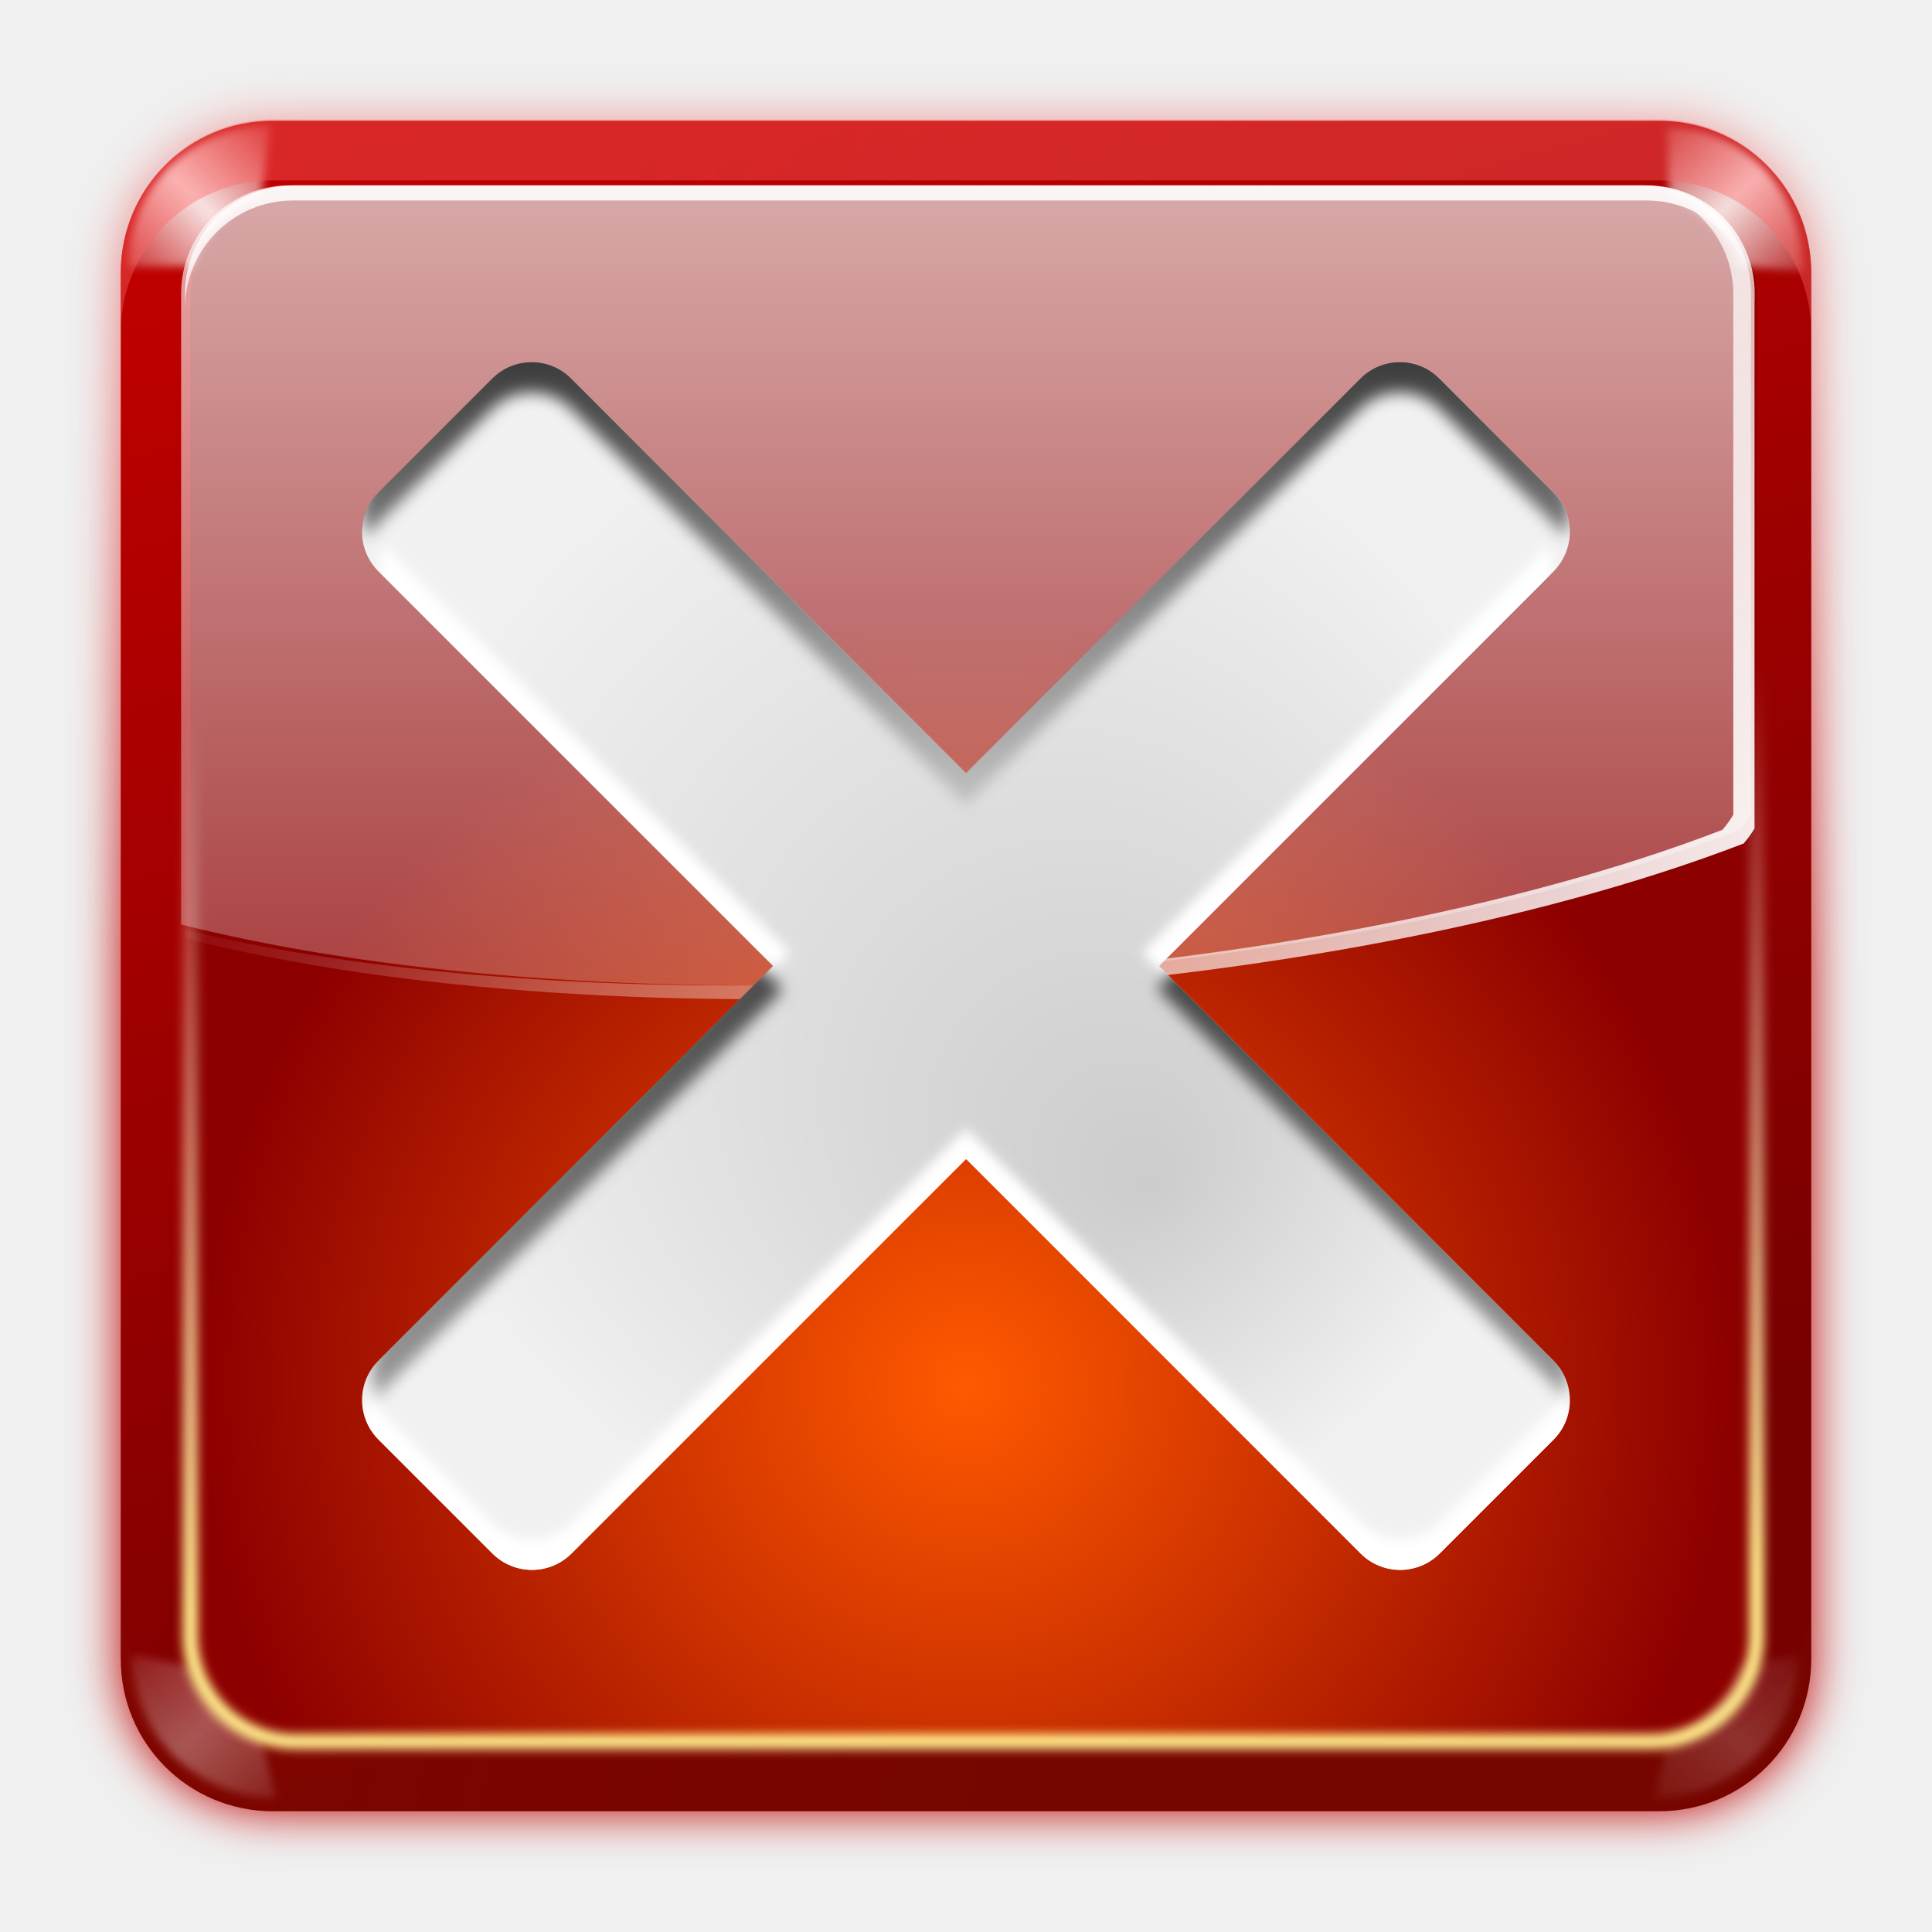
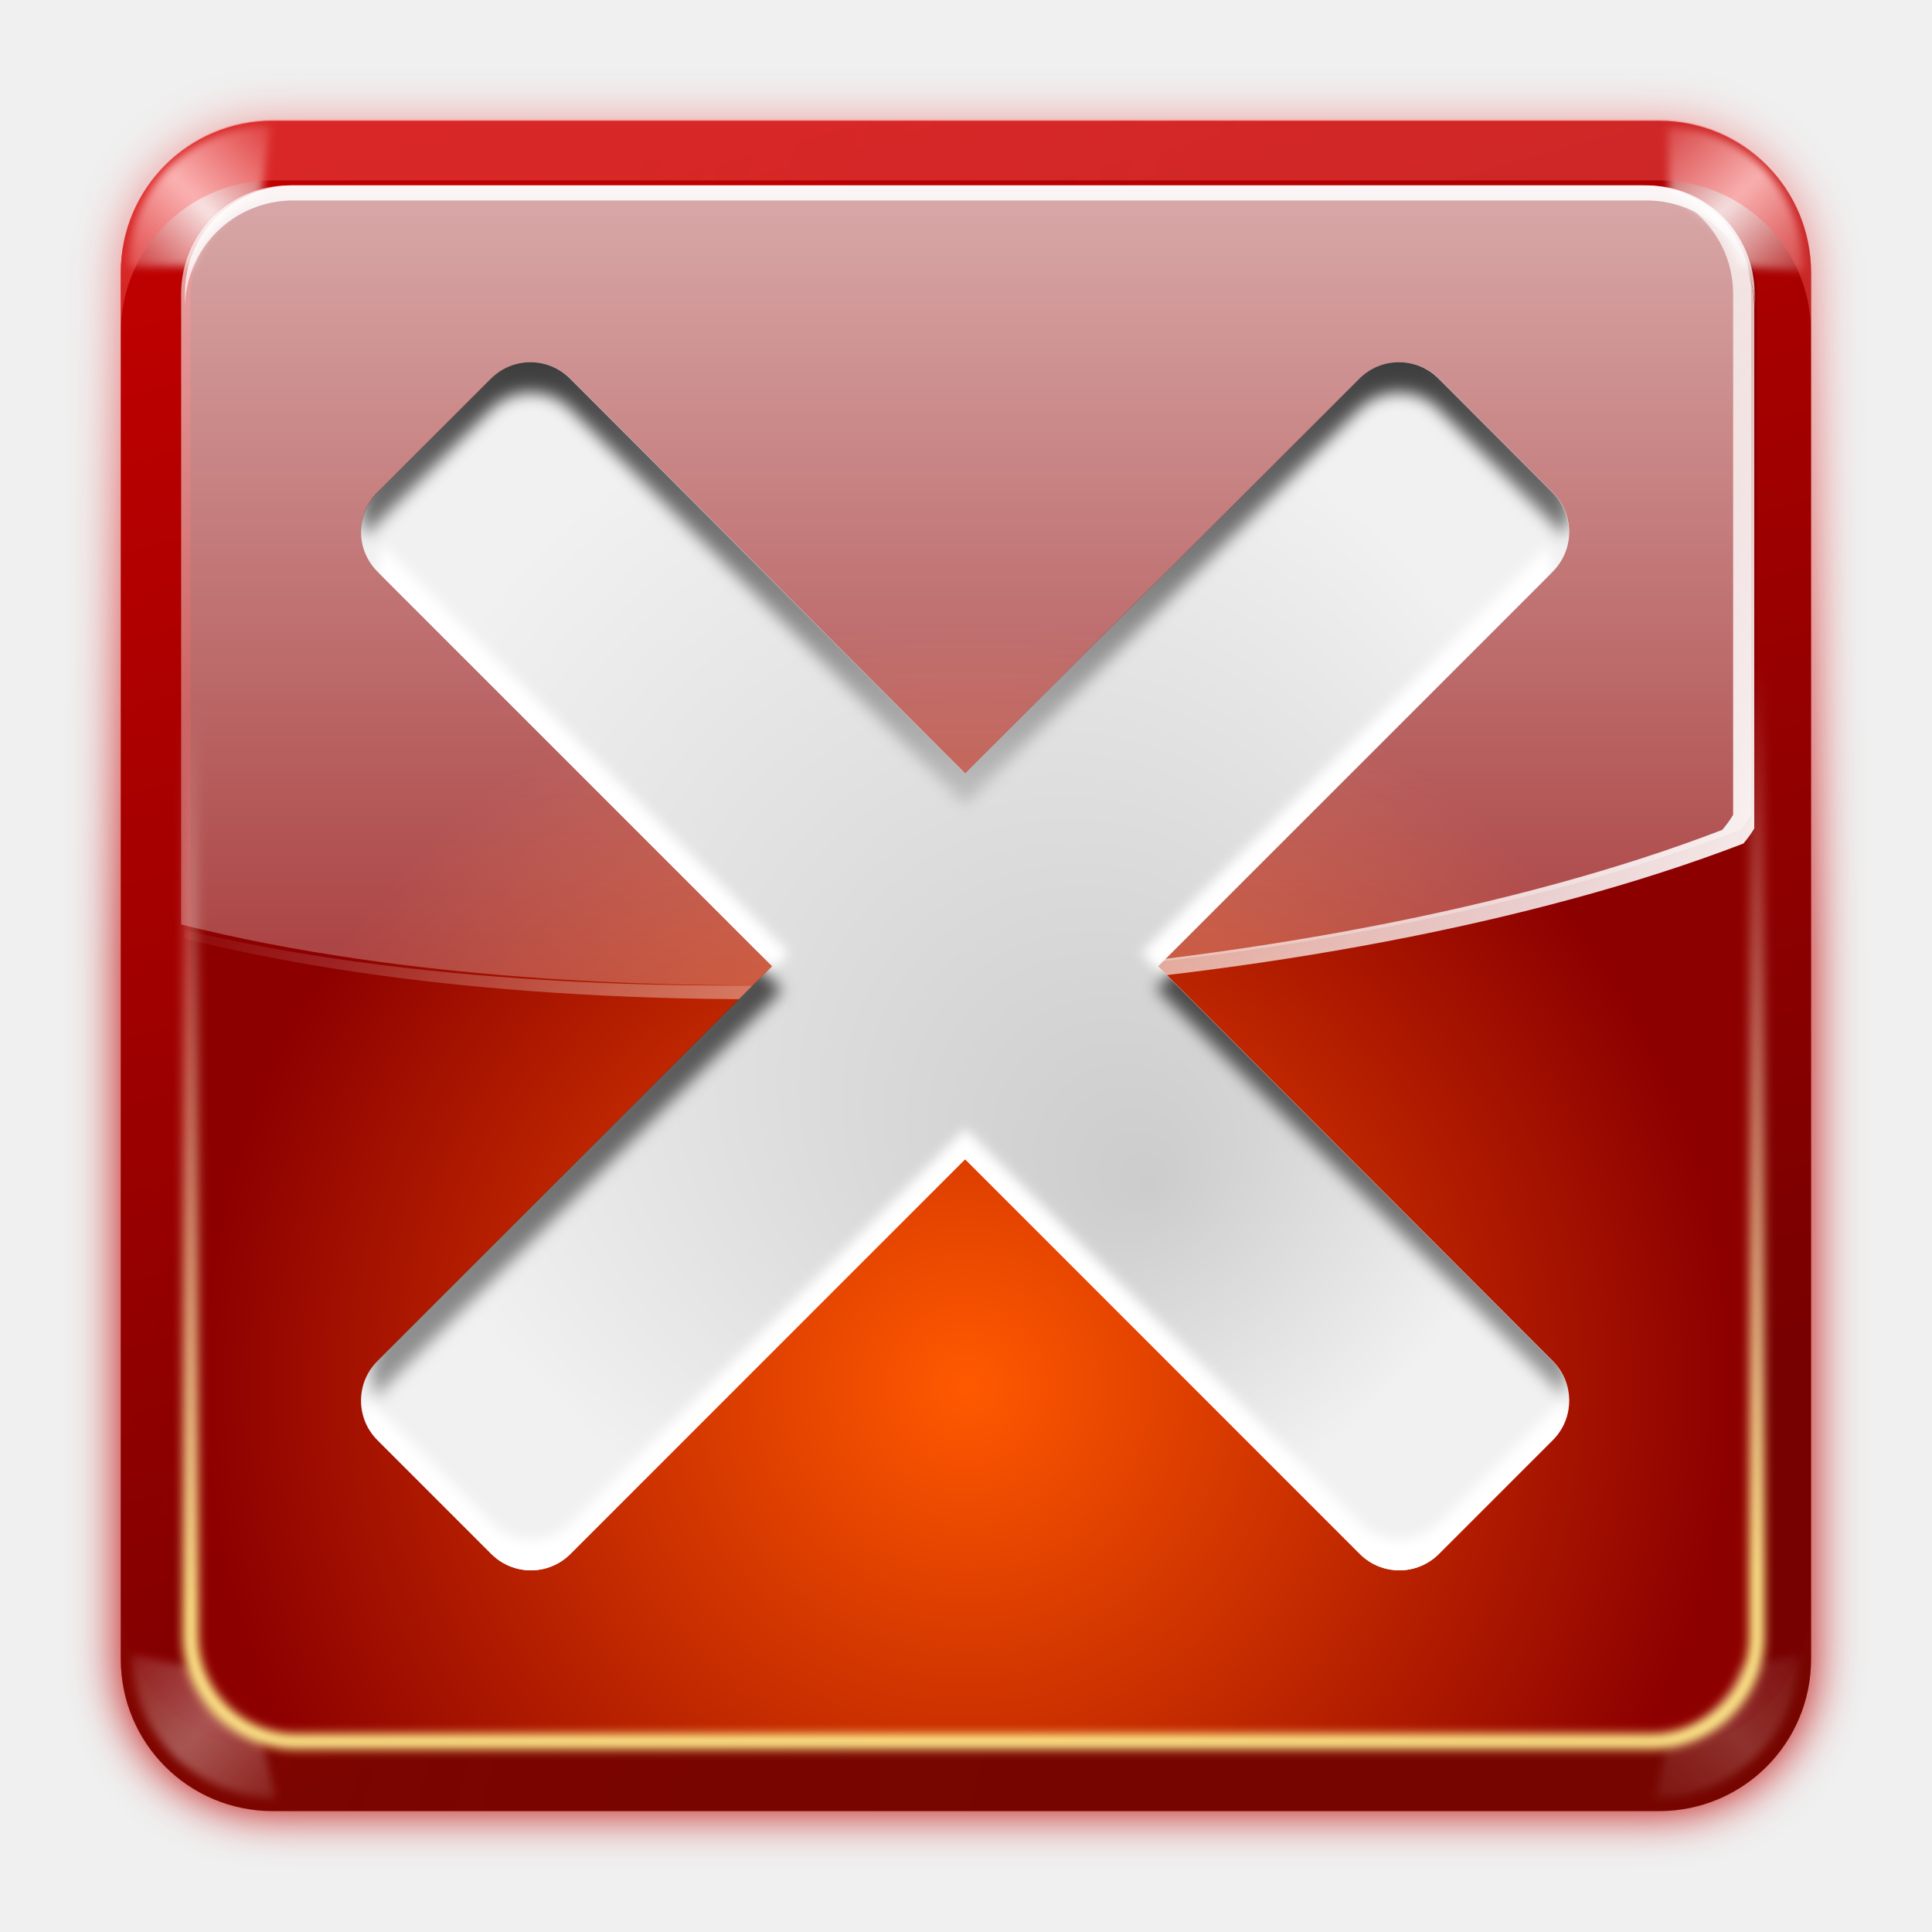
- <svg xmlns="http://www.w3.org/2000/svg" xmlns:xlink="http://www.w3.org/1999/xlink" version="1.0" id="svg2" height="128" width="128">
-   <defs id="defs4">
-     <linearGradient id="linearGradient3021">
-       <stop id="stop3023" offset="0" style="stop-color:#000000;stop-opacity:1;" />
-       <stop style="stop-color:#000000;stop-opacity:0.156;" offset="0.5" id="stop3029" />
-       <stop id="stop3031" offset="0.623" style="stop-color:#000000;stop-opacity:0.687;" />
-       <stop id="stop3025" offset="1" style="stop-color:#000000;stop-opacity:0.364;" />
-     </linearGradient>
+ <svg xmlns="http://www.w3.org/2000/svg" xmlns:xlink="http://www.w3.org/1999/xlink" width="128" height="128" version="1.0">
+   <defs>
    <linearGradient id="linearGradient2990">
-       <stop id="stop2992" offset="0" style="stop-color:#cccccc;stop-opacity:1;" />
-       <stop id="stop2994" offset="1" style="stop-color:#f1f1f1;stop-opacity:1;" />
-     </linearGradient>
-     <linearGradient id="linearGradient3237">
-       <stop id="stop3239" offset="0" style="stop-color:#ffeb8b;stop-opacity:1;" />
-       <stop id="stop3241" offset="1" style="stop-color:#ffffff;stop-opacity:0;" />
+       <stop stop-color="#ccc" offset="0" />
+       <stop stop-color="#f1f1f1" offset="1" />
    </linearGradient>
    <linearGradient id="linearGradient6674">
-       <stop id="stop6676" offset="0" style="stop-color:#bf0000;stop-opacity:1;" />
-       <stop id="stop6678" offset="1" style="stop-color:#ff1111;stop-opacity:0;" />
-     </linearGradient>
-     <linearGradient id="linearGradient6666">
-       <stop style="stop-color:#ff5900;stop-opacity:1;" offset="0" id="stop6668" />
-       <stop style="stop-color:#8d0000;stop-opacity:1;" offset="1" id="stop6670" />
-     </linearGradient>
-     <linearGradient id="linearGradient6643">
-       <stop id="stop6645" offset="0" style="stop-color:#ff6565;stop-opacity:1;" />
-       <stop id="stop6647" offset="1" style="stop-color:#ffdfbf;stop-opacity:0;" />
-     </linearGradient>
-     <linearGradient id="linearGradient6631">
-       <stop id="stop6633" offset="0" style="stop-color:#703700;stop-opacity:1;" />
-       <stop id="stop6635" offset="1" style="stop-color:#bf5e00;stop-opacity:0;" />
+       <stop stop-color="#bf0000" offset="0" />
+       <stop stop-color="#f11" stop-opacity="0" offset="1" />
    </linearGradient>
    <linearGradient id="linearGradient6446">
-       <stop id="stop6448" offset="0" style="stop-color:#ffffff;stop-opacity:1;" />
-       <stop id="stop6450" offset="1" style="stop-color:#ffffff;stop-opacity:0;" />
+       <stop stop-color="#fff" offset="0" />
+       <stop stop-color="#fff" stop-opacity="0" offset="1" />
    </linearGradient>
-     <linearGradient id="linearGradient6404">
-       <stop id="stop6406" offset="0" style="stop-color:#770000;stop-opacity:1;" />
-       <stop id="stop6408" offset="1" style="stop-color:#c10000;stop-opacity:1;" />
+     <radialGradient id="radialGradient9692" cx="42.7" cy="103.6" r="42.56" gradientTransform="matrix(1.189 0 0 1.189 -114.8 -31.38)" gradientUnits="userSpaceOnUse">
+       <stop stop-color="#ff5900" offset="0" />
+       <stop stop-color="#8d0000" offset="1" />
+     </radialGradient>
+     <linearGradient id="linearGradient6410" x1="39.74" x2="11.46" y1="113.5" y2="13.01" gradientUnits="userSpaceOnUse">
+       <stop stop-color="#700" offset="0" />
+       <stop stop-color="#c10000" offset="1" />
    </linearGradient>
-     <radialGradient r="42.559" fy="103.58" fx="42.7" cy="103.58" cx="42.7" spreadMethod="pad" gradientTransform="matrix(1.18908,0,0,1.18908,-114.7741,-31.37573)" gradientUnits="userSpaceOnUse" id="radialGradient9692" xlink:href="#linearGradient6666" />
-     <linearGradient gradientUnits="userSpaceOnUse" y2="13.006" x2="11.458" y1="113.548" x1="39.742" id="linearGradient6410" xlink:href="#linearGradient6404" />
-     <linearGradient gradientTransform="translate(-7.587097,-7.380645)" spreadMethod="reflect" gradientUnits="userSpaceOnUse" y2="27.008" x2="15.189" y1="21.102" x1="21.095" id="linearGradient6452" xlink:href="#linearGradient6446" />
+     <linearGradient id="linearGradient6452" x1="21.09" x2="15.19" y1="21.1" y2="27.01" gradientTransform="translate(-7.587 -7.381)" gradientUnits="userSpaceOnUse" spreadMethod="reflect" xlink:href="#linearGradient6446" />
    <filter id="filter6458">
-       <feGaussianBlur id="feGaussianBlur6460" stdDeviation="0.284" />
+       <feGaussianBlur stdDeviation="0.284" />
    </filter>
-     <linearGradient y2="27.07" x2="15.127" y1="21.102" x1="21.095" spreadMethod="reflect" gradientTransform="translate(0.4129032,0.6193548)" gradientUnits="userSpaceOnUse" id="linearGradient6464" xlink:href="#linearGradient6446" />
-     <linearGradient y2="28.236" x2="13.961" y1="21.102" x1="21.095" spreadMethod="reflect" gradientTransform="translate(0.4129032,0.6193548)" gradientUnits="userSpaceOnUse" id="linearGradient6470" xlink:href="#linearGradient6446" />
-     <linearGradient y2="28.236" x2="13.961" y1="21.102" x1="21.095" spreadMethod="reflect" gradientTransform="translate(0.4129032,0.6193548)" gradientUnits="userSpaceOnUse" id="linearGradient6472" xlink:href="#linearGradient6446" />
-     <linearGradient gradientUnits="userSpaceOnUse" y2="74.913" x2="55.329" y1="112" x1="55.329" id="linearGradient6637" xlink:href="#linearGradient6631" />
-     <linearGradient gradientUnits="userSpaceOnUse" y2="50.729" x2="62.039" y1="15.914" x1="62.039" id="linearGradient6649" xlink:href="#linearGradient6643" />
-     <linearGradient gradientUnits="userSpaceOnUse" y2="66.898" x2="80.048" y1="50.581" x1="19.097" id="linearGradient6680" xlink:href="#linearGradient6674" />
-     <linearGradient y2="98.167" x2="59.226" y1="-31.713" x1="59.226" gradientUnits="userSpaceOnUse" id="linearGradient2816" xlink:href="#linearGradient6446" />
-     <linearGradient y2="46.229" x2="59.226" y1="7.897" x1="59.226" gradientTransform="translate(0.2623629,1)" gradientUnits="userSpaceOnUse" id="linearGradient3231" xlink:href="#linearGradient6446" />
-     <linearGradient y2="21.031" x2="31.377" y1="71.085" x1="115.767" gradientTransform="translate(0.2332229,1.915094)" gradientUnits="userSpaceOnUse" id="linearGradient3233" xlink:href="#linearGradient6446" />
-     <linearGradient gradientUnits="userSpaceOnUse" y2="45.631" x2="-59.415" y1="105.831" x1="-60.945" id="linearGradient3243" xlink:href="#linearGradient3237" />
+     <linearGradient id="linearGradient6464" x1="21.09" x2="15.13" y1="21.1" y2="27.07" gradientTransform="translate(.4129 .6194)" gradientUnits="userSpaceOnUse" spreadMethod="reflect" xlink:href="#linearGradient6446" />
+     <linearGradient id="linearGradient6470" x1="21.09" x2="13.96" y1="21.1" y2="28.24" gradientTransform="translate(.4129 .6194)" gradientUnits="userSpaceOnUse" spreadMethod="reflect" xlink:href="#linearGradient6446" />
+     <linearGradient id="linearGradient6637" x1="55.33" x2="55.33" y1="112" y2="74.91" gradientUnits="userSpaceOnUse">
+       <stop stop-color="#703700" offset="0" />
+       <stop stop-color="#bf5e00" stop-opacity="0" offset="1" />
+     </linearGradient>
+     <linearGradient id="linearGradient6649" x1="62.04" x2="62.04" y1="15.91" y2="50.73" gradientUnits="userSpaceOnUse">
+       <stop stop-color="#ff6565" offset="0" />
+       <stop stop-color="#ffdfbf" stop-opacity="0" offset="1" />
+     </linearGradient>
+     <linearGradient id="linearGradient6680" x1="19.1" x2="80.05" y1="50.58" y2="66.9" gradientUnits="userSpaceOnUse" xlink:href="#linearGradient6674" />
+     <linearGradient id="linearGradient2816" x1="59.23" x2="59.23" y1="-31.71" y2="98.17" gradientUnits="userSpaceOnUse" xlink:href="#linearGradient6446" />
+     <linearGradient id="linearGradient3231" x1="59.23" x2="59.23" y1="7.897" y2="46.23" gradientTransform="translate(.2624 1)" gradientUnits="userSpaceOnUse" xlink:href="#linearGradient6446" />
+     <linearGradient id="linearGradient3233" x1="115.8" x2="31.38" y1="71.08" y2="21.03" gradientTransform="translate(.2332 1.915)" gradientUnits="userSpaceOnUse" xlink:href="#linearGradient6446" />
+     <linearGradient id="linearGradient3243" x1="-60.95" x2="-59.42" y1="105.8" y2="45.63" gradientUnits="userSpaceOnUse">
+       <stop stop-color="#ffeb8b" offset="0" />
+       <stop stop-color="#fff" stop-opacity="0" offset="1" />
+     </linearGradient>
    <filter id="filter3281">
-       <feGaussianBlur id="feGaussianBlur3283" stdDeviation="0.329" />
+       <feGaussianBlur stdDeviation="0.329" />
    </filter>
-     <linearGradient y2="-20.962" x2="60.402" y1="64.076" x1="60.402" gradientUnits="userSpaceOnUse" id="linearGradient3289" xlink:href="#linearGradient6674" />
+     <linearGradient id="linearGradient3289" x1="60.4" x2="60.4" y1="64.08" y2="-20.96" gradientUnits="userSpaceOnUse" xlink:href="#linearGradient6674" />
    <filter id="filter3319">
-       <feGaussianBlur id="feGaussianBlur3321" stdDeviation="1.618" />
+       <feGaussianBlur stdDeviation="1.618" />
    </filter>
    <filter id="filter3033">
-       <feGaussianBlur id="feGaussianBlur3035" stdDeviation="0.333" />
+       <feGaussianBlur stdDeviation="0.333" />
    </filter>
    <filter id="filter3045">
-       <feGaussianBlur id="feGaussianBlur3047" stdDeviation="0.466" />
+       <feGaussianBlur stdDeviation="0.466" />
    </filter>
-     <clipPath id="clipPath3049" clipPathUnits="userSpaceOnUse">
-       <path id="path3051" d="M -213.659,29.551 C -214.943,28.266 -217.014,28.266 -218.299,29.551 L -241.435,52.686 L -264.57,29.551 C -265.855,28.266 -267.926,28.266 -269.211,29.551 L -275.884,36.224 C -277.169,37.509 -277.169,39.58 -275.884,40.864 L -252.748,64 L -275.884,87.136 C -277.169,88.42 -277.169,90.491 -275.884,91.776 L -269.211,98.449 C -267.926,99.734 -265.855,99.734 -264.57,98.449 L -241.435,75.314 L -218.299,98.449 C -217.014,99.734 -214.943,99.734 -213.659,98.449 L -206.985,91.776 C -205.7,90.491 -205.7,88.42 -206.985,87.136 L -230.121,64 L -206.985,40.864 C -205.7,39.58 -205.7,37.509 -206.985,36.224 L -213.659,29.551 z" style="opacity:1;fill:url(#radialGradient3053);fill-opacity:1;stroke:none;stroke-width:0.137;stroke-linecap:round;stroke-linejoin:round;stroke-miterlimit:4;stroke-dasharray:none;stroke-dashoffset:4.15;stroke-opacity:1" />
+     <clipPath id="clipPath3049">
+       <path d="m-213.7 29.55c-1.285-1.285-3.356-1.285-4.64 0l-23.14 23.14-23.14-23.14c-1.285-1.285-3.356-1.285-4.64 0l-6.673 6.673c-1.285 1.285-1.285 3.356 0 4.64l23.14 23.14-23.14 23.14c-1.285 1.285-1.285 3.356 0 4.64l6.673 6.673c1.285 1.285 3.356 1.285 4.64 0l23.14-23.14 23.14 23.14c1.285 1.285 3.356 1.285 4.64 0l6.673-6.673c1.285-1.285 1.285-3.356 0-4.64l-23.14-23.14 23.14-23.14c1.285-1.285 1.285-3.356 0-4.64l-6.673-6.673z" fill="url(#radialGradient3053)" />
    </clipPath>
-     <radialGradient r="35.413" fy="76.906" fx="-9.132" cy="64" cx="-20" gradientTransform="translate(-221.4345,-2.5852934e-6)" gradientUnits="userSpaceOnUse" id="radialGradient3053" xlink:href="#linearGradient2990" />
-     <clipPath id="clipPath3055" clipPathUnits="userSpaceOnUse">
-       <path style="opacity:1;fill:url(#radialGradient3059);fill-opacity:1;stroke:none;stroke-width:0.137;stroke-linecap:round;stroke-linejoin:round;stroke-miterlimit:4;stroke-dasharray:none;stroke-dashoffset:4.15;stroke-opacity:1" d="M -121.281,29.551 C -122.566,28.266 -124.637,28.266 -125.921,29.551 L -149.057,52.686 L -172.193,29.551 C -173.477,28.266 -175.548,28.266 -176.833,29.551 L -183.506,36.224 C -184.791,37.509 -184.791,39.58 -183.506,40.864 L -160.371,64 L -183.506,87.136 C -184.791,88.42 -184.791,90.491 -183.506,91.776 L -176.833,98.449 C -175.548,99.734 -173.477,99.734 -172.193,98.449 L -149.057,75.314 L -125.921,98.449 C -124.637,99.734 -122.566,99.734 -121.281,98.449 L -114.608,91.776 C -113.323,90.491 -113.323,88.42 -114.608,87.136 L -137.743,64 L -114.608,40.864 C -113.323,39.58 -113.323,37.509 -114.608,36.224 L -121.281,29.551 z" id="path3057" />
+     <radialGradient id="radialGradient3053" cx="-20" cy="64" r="35.41" fx="-9.132" fy="76.91" gradientTransform="translate(-221.4 -2.585e-6)" gradientUnits="userSpaceOnUse" xlink:href="#linearGradient2990" />
+     <clipPath id="clipPath3055">
+       <path d="m-121.3 29.55c-1.285-1.285-3.356-1.285-4.64 0l-23.14 23.14-23.14-23.14c-1.285-1.285-3.356-1.285-4.64 0l-6.673 6.673c-1.285 1.285-1.285 3.356 0 4.64l23.14 23.14-23.14 23.14c-1.285 1.285-1.285 3.356 0 4.64l6.673 6.673c1.285 1.285 3.356 1.285 4.64 0l23.14-23.14 23.14 23.14c1.285 1.285 3.356 1.285 4.64 0l6.673-6.673c1.285-1.285 1.285-3.356 0-4.64l-23.14-23.14 23.14-23.14c1.285-1.285 1.285-3.356 0-4.64l-6.673-6.673z" fill="url(#radialGradient3059)" />
    </clipPath>
-     <radialGradient r="35.413" fy="76.906" fx="-9.132" cy="64" cx="-20" gradientTransform="translate(-129.0569,-2.5852934e-6)" gradientUnits="userSpaceOnUse" id="radialGradient3059" xlink:href="#linearGradient2990" />
-     <radialGradient r="35.413" fy="76.906" fx="-9.132" cy="64" cx="-20" gradientTransform="translate(-40.75482,-2.5852934e-6)" gradientUnits="userSpaceOnUse" id="radialGradient3066" xlink:href="#linearGradient2990" />
-     <linearGradient y2="176" x2="-236" y1="104" x1="-236" gradientTransform="translate(0,-86.23283)" gradientUnits="userSpaceOnUse" id="linearGradient3068" xlink:href="#linearGradient3021" />
+     <radialGradient id="radialGradient3059" cx="-20" cy="64" r="35.41" fx="-9.132" fy="76.91" gradientTransform="translate(-129.1 -2.585e-6)" gradientUnits="userSpaceOnUse" xlink:href="#linearGradient2990" />
+     <radialGradient id="radialGradient3066" cx="-20" cy="64" r="35.41" fx="-9.132" fy="76.91" gradientTransform="translate(-40.75 -2.585e-6)" gradientUnits="userSpaceOnUse" xlink:href="#linearGradient2990" />
+     <linearGradient id="linearGradient3068" x1="-236" x2="-236" y1="104" y2="176" gradientTransform="translate(0 -86.23)" gradientUnits="userSpaceOnUse">
+       <stop offset="0" />
+       <stop stop-opacity=".156" offset=".5" />
+       <stop stop-opacity=".687" offset=".623" />
+       <stop stop-opacity=".364" offset="1" />
+     </linearGradient>
  </defs>
-   <g id="layer1">
-     <path id="rect3287" d="M 18.084,8 L 109.916,8 C 115.503,8 120,12.497 120,18.084 L 120,109.916 C 120,115.503 115.503,120 109.916,120 L 18.084,120 C 12.497,120 8,115.503 8,109.916 L 8,18.084 C 8,12.497 12.497,8 18.084,8 z" style="fill:url(#linearGradient3289);fill-opacity:1;stroke:none;stroke-width:3;stroke-linecap:round;stroke-linejoin:round;stroke-miterlimit:4;stroke-opacity:1;filter:url(#filter3319)" />
-     <path id="rect8666" d="M 18.084,8 L 109.916,8 C 115.503,8 120,12.497 120,18.084 L 120,109.916 C 120,115.503 115.503,120 109.916,120 L 18.084,120 C 12.497,120 8,115.503 8,109.916 L 8,18.084 C 8,12.497 12.497,8 18.084,8 z" style="fill:url(#linearGradient6410);fill-opacity:1;stroke:none;stroke-width:3;stroke-linecap:round;stroke-linejoin:round;stroke-miterlimit:4;stroke-opacity:1" />
-     <path id="rect6672" d="M 18.084,8 L 109.916,8 C 115.503,8 120,12.497 120,18.084 L 120,109.916 C 120,115.503 115.503,120 109.916,120 L 18.084,120 C 12.497,120 8,115.503 8,109.916 L 8,18.084 C 8,12.497 12.497,8 18.084,8 z" style="opacity:0.083;fill:url(#linearGradient6680);fill-opacity:1;stroke:none;stroke-width:3;stroke-linecap:round;stroke-linejoin:round;stroke-miterlimit:4;stroke-opacity:1" />
-     <path id="rect9641" d="M -109.384,12.615 L -19.616,12.615 C -15.737,12.615 -12.615,15.737 -12.615,19.616 L -12.615,108.384 C -12.615,112.263 -15.737,115.385 -19.616,115.385 L -109.384,115.385 C -113.263,115.385 -116.385,112.263 -116.385,108.384 L -116.385,19.616 C -116.385,15.737 -113.263,12.615 -109.384,12.615 z" style="fill:url(#radialGradient9692);fill-opacity:1;stroke:none;stroke-width:3;stroke-linecap:round;stroke-linejoin:round;stroke-miterlimit:4;stroke-opacity:1" transform="scale(-1,1)" />
-     <path id="rect6433" d="M 17.907,8.299 C 13.217,8.299 8.509,11.867 8.509,17.698 L 12.777,17.639 C 13.229,15.509 15.629,13.368 17.303,13.036 L 17.907,8.299 z" style="opacity:0.888;fill:url(#linearGradient6452);fill-opacity:1;stroke:none;stroke-width:3;stroke-linecap:round;stroke-linejoin:round;stroke-miterlimit:4;stroke-dasharray:none;stroke-opacity:1;filter:url(#filter6458)" />
-     <path transform="matrix(-1,0,0,1,135.8674,-8)" style="opacity:0.869;fill:url(#linearGradient6464);fill-opacity:1;stroke:none;stroke-width:3;stroke-linecap:round;stroke-linejoin:round;stroke-miterlimit:4;stroke-dasharray:none;stroke-opacity:1;filter:url(#filter6458)" d="M 25.398,16.469 C 20.707,16.469 16.43,20.124 16.43,25.955 L 20.777,25.639 C 21.229,23.509 23.629,21.368 25.303,21.036 L 25.398,16.469 z" id="path6462" />
-     <path id="rect6626" d="M 8,105.875 L 8,109.906 C 8,115.493 12.507,120 18.094,120 L 109.906,120 C 115.493,120 120,115.493 120,109.906 L 120,105.875 C 120,111.461 115.493,115.969 109.906,115.969 L 18.094,115.969 C 12.507,115.969 8,111.461 8,105.875 z" style="opacity:0.083;fill:url(#linearGradient6637);fill-opacity:1.0;stroke:none;stroke-width:3;stroke-linecap:round;stroke-linejoin:round;stroke-miterlimit:4;stroke-dasharray:none;stroke-opacity:1" />
-     <path transform="matrix(1,0,0,-1,-8,136.0879)" style="opacity:0.326;fill:url(#linearGradient6470);fill-opacity:1;stroke:none;stroke-width:3;stroke-linecap:round;stroke-linejoin:round;stroke-miterlimit:4;stroke-dasharray:none;stroke-opacity:1;filter:url(#filter6458)" d="M 26.247,16.979 C 21.556,16.979 16.769,20.633 16.769,26.464 L 20.777,25.639 C 21.229,23.509 23.629,21.368 25.303,21.036 L 26.247,16.979 z" id="path6466" />
-     <path id="path6468" d="M 26.247,16.979 C 21.556,16.979 16.769,20.633 16.769,26.464 L 20.777,25.639 C 21.229,23.509 23.629,21.368 25.303,21.036 L 26.247,16.979 z" style="opacity:0.176;fill:url(#linearGradient6472);fill-opacity:1;stroke:none;stroke-width:3;stroke-linecap:round;stroke-linejoin:round;stroke-miterlimit:4;stroke-dasharray:none;stroke-opacity:1;filter:url(#filter6458)" transform="matrix(-1,0,0,-1,135.8674,136.0879)" />
-     <path style="opacity:0.389;fill:url(#linearGradient6649);fill-opacity:1;stroke:none;stroke-width:3;stroke-linecap:round;stroke-linejoin:round;stroke-miterlimit:4;stroke-dasharray:none;stroke-opacity:1" d="M 8,22.039 L 8,18.007 C 8,12.421 12.507,7.914 18.094,7.914 L 109.906,7.914 C 115.493,7.914 120,12.421 120,18.007 L 120,22.039 C 120,16.452 115.493,11.945 109.906,11.945 L 18.094,11.945 C 12.507,11.945 8,16.452 8,22.039 z" id="path6639" />
-     <g transform="translate(0,-1)" id="g3227">
-       <path style="opacity:1;fill:url(#linearGradient3231);fill-opacity:1;stroke:none;stroke-width:3;stroke-linecap:round;stroke-linejoin:round;stroke-miterlimit:4;stroke-dasharray:none;stroke-opacity:1" d="M 19.441,13.281 C 15.451,13.281 12.254,16.479 12.254,20.469 L 12.254,21.469 C 12.254,17.479 15.451,14.281 19.441,14.281 L 109.066,14.281 C 113.057,14.281 116.254,17.479 116.254,21.469 L 116.254,20.469 C 116.254,16.479 113.057,13.281 109.066,13.281 L 19.441,13.281 z" id="path3207" />
-       <path style="opacity:1;fill:url(#linearGradient3233);fill-opacity:1;stroke:none;stroke-width:3;stroke-linecap:round;stroke-linejoin:round;stroke-miterlimit:4;stroke-dasharray:none;stroke-opacity:1" d="M 112.211,14.946 C 113.806,16.261 114.836,18.233 114.836,20.478 L 114.836,54.978 C 114.642,55.306 114.399,55.645 114.117,55.978 C 86.869,66.464 40.805,69.466 12.242,62.603 L 12.242,63.165 C 41.223,70.472 87.828,67.543 115.523,56.884 C 115.805,56.551 116.049,56.212 116.242,55.884 L 116.242,21.384 C 116.242,18.531 114.601,16.11 112.211,14.946 z" id="path3215" />
-     </g>
-     <path id="rect3235" d="M -109.384,13.615 L -19.616,13.615 C -15.737,13.615 -12.615,16.737 -12.615,20.616 L -12.615,108.384 C -12.615,112.263 -15.737,115.385 -19.616,115.385 L -109.384,115.385 C -113.263,115.385 -116.385,112.263 -116.385,108.384 L -116.385,20.616 C -116.385,16.737 -113.263,13.615 -109.384,13.615 z" style="fill:none;fill-opacity:1;stroke:url(#linearGradient3243);stroke-width:1;stroke-linecap:round;stroke-linejoin:round;stroke-miterlimit:4;stroke-opacity:1;filter:url(#filter3281)" transform="scale(-1,1)" />
-     <path id="rect9679" d="M 19.188,12.281 C 15.197,12.281 12,15.479 12,19.469 L 12,61.25 C 40.981,68.557 87.585,65.628 115.281,54.969 C 115.563,54.636 115.807,54.297 116,53.969 L 116,19.469 C 116,15.479 112.803,12.281 108.812,12.281 L 19.188,12.281 z" style="opacity:1;fill:url(#linearGradient2816);fill-opacity:1;stroke:none;stroke-width:3;stroke-linecap:round;stroke-linejoin:round;stroke-miterlimit:4;stroke-dasharray:none;stroke-opacity:1" />
-     <g transform="matrix(1.129772,0,0,1.129772,132.6354,-8.305409)" id="g3061">
-       <path style="opacity:1;fill:url(#radialGradient3066);fill-opacity:1;stroke:none;stroke-width:0.137;stroke-linecap:round;stroke-linejoin:round;stroke-miterlimit:4;stroke-dasharray:none;stroke-dashoffset:4.15;stroke-opacity:1" d="M -32.979,29.551 C -34.264,28.266 -36.334,28.266 -37.619,29.551 L -60.755,52.686 L -83.89,29.551 C -85.175,28.266 -87.246,28.266 -88.531,29.551 L -95.204,36.224 C -96.489,37.509 -96.489,39.58 -95.204,40.864 L -72.069,64 L -95.204,87.136 C -96.489,88.42 -96.489,90.491 -95.204,91.776 L -88.531,98.449 C -87.246,99.734 -85.175,99.734 -83.89,98.449 L -60.755,75.314 L -37.619,98.449 C -36.334,99.734 -34.264,99.734 -32.979,98.449 L -26.305,91.776 C -25.021,90.491 -25.021,88.42 -26.305,87.136 L -49.441,64 L -26.305,40.864 C -25.021,39.58 -25.021,37.509 -26.305,36.224 L -32.979,29.551 z" id="rect2396" />
-       <path style="opacity:1;fill:#ffffff;fill-opacity:1;stroke:none;stroke-width:0.137;stroke-linecap:round;stroke-linejoin:round;stroke-miterlimit:4;stroke-dasharray:none;stroke-dashoffset:4.15;stroke-opacity:1;filter:url(#filter3033)" d="M -183.094,39.246 C -183.735,40.482 -183.539,42.02 -182.5,43.059 L -160.875,64.715 L -159.375,63.215 L -182.5,40.059 C -182.75,39.809 -182.941,39.544 -183.094,39.246 z M -115.031,39.246 C -115.183,39.541 -115.346,39.811 -115.594,40.059 L -138.75,63.215 L -137.25,64.715 L -115.594,43.059 C -114.553,42.018 -114.386,40.483 -115.031,39.246 z M -149.062,73.528 L -172.188,96.653 C -173.472,97.937 -175.559,97.937 -176.844,96.653 L -183.5,89.965 C -183.75,89.715 -183.941,89.45 -184.094,89.153 C -184.735,90.388 -184.539,91.926 -183.5,92.965 L -176.844,99.653 C -175.559,100.937 -173.472,100.937 -172.188,99.653 L -149.062,76.528 L -125.906,99.653 C -124.622,100.937 -122.566,100.937 -121.281,99.653 L -114.594,92.965 C -113.553,91.925 -113.386,90.389 -114.031,89.153 C -114.183,89.448 -114.346,89.717 -114.594,89.965 L -121.281,96.653 C -122.566,97.937 -124.622,97.937 -125.906,96.653 L -149.062,73.528 z" id="path2994" clip-path="url(#clipPath3055)" transform="translate(88.31539,0)" />
-       <path style="opacity:1;fill:url(#linearGradient3068);fill-opacity:1;stroke:none;stroke-width:0.137;stroke-linecap:round;stroke-linejoin:round;stroke-miterlimit:4;stroke-dasharray:none;stroke-dashoffset:4.15;stroke-opacity:1;filter:url(#filter3045)" d="M -266.875,27.361 C -267.714,27.361 -268.576,27.687 -269.219,28.33 L -275.875,35.017 C -276.91,36.052 -277.101,37.596 -276.469,38.83 C -276.317,38.537 -276.121,38.263 -275.875,38.017 L -269.219,31.33 C -267.934,30.045 -265.847,30.045 -264.562,31.33 L -241.438,54.486 L -218.312,31.33 C -217.028,30.045 -214.941,30.045 -213.656,31.33 L -207,38.017 C -206.756,38.261 -206.558,38.539 -206.406,38.83 C -205.769,37.595 -205.963,36.054 -207,35.017 L -213.656,28.33 C -214.941,27.045 -217.028,27.045 -218.312,28.33 L -241.438,51.486 L -264.562,28.33 C -265.205,27.687 -266.036,27.361 -266.875,27.361 z M -253.65,63.898 L -275.275,85.523 C -276.31,86.558 -276.501,88.103 -275.869,89.336 C -275.717,89.043 -275.521,88.769 -275.275,88.523 L -252.15,65.398 L -253.65,63.898 z M -228.725,63.798 L -230.225,65.298 L -207.1,88.423 C -206.856,88.668 -206.658,88.946 -206.506,89.236 C -205.869,88.001 -206.063,86.46 -207.1,85.423 L -228.725,63.798 z" id="path2996" clip-path="url(#clipPath3049)" transform="translate(180.6732,0)" />
-     </g>
+   <g>
+     <path d="m18.08 8h91.83c5.586 0 10.08 4.497 10.08 10.08v91.83c0 5.586-4.497 10.08-10.08 10.08h-91.83c-5.586 0-10.08-4.497-10.08-10.08v-91.83c0-5.586 4.497-10.08 10.08-10.08z" fill="url(#linearGradient3289)" filter="url(#filter3319)" />
+     <path d="m18.08 8h91.83c5.586 0 10.08 4.497 10.08 10.08v91.83c0 5.586-4.497 10.08-10.08 10.08h-91.83c-5.586 0-10.08-4.497-10.08-10.08v-91.83c0-5.586 4.497-10.08 10.08-10.08z" fill="url(#linearGradient6410)" />
+     <path d="m18.08 8h91.83c5.586 0 10.08 4.497 10.08 10.08v91.83c0 5.586-4.497 10.08-10.08 10.08h-91.83c-5.586 0-10.08-4.497-10.08-10.08v-91.83c0-5.586 4.497-10.08 10.08-10.08z" fill="url(#linearGradient6680)" opacity=".083" />
+     <path transform="scale(-1,1)" d="m-109.4 12.61h89.77c3.879 0 7.001 3.123 7.001 7.001v88.77c0 3.879-3.123 7.001-7.001 7.001h-89.77c-3.879 0-7.001-3.123-7.001-7.001v-88.77c0-3.879 3.123-7.001 7.001-7.001z" fill="url(#radialGradient9692)" />
+     <path d="m17.91 8.299c-4.69 0-9.398 3.568-9.398 9.399l4.267-0.059c0.452-2.13 2.852-4.271 4.527-4.603l0.604-4.736z" fill="url(#linearGradient6452)" filter="url(#filter6458)" opacity=".888" />
+     <path transform="matrix(-1 0 0 1 135.9 -8)" d="m25.4 16.47c-4.69 0-8.968 3.655-8.968 9.485l4.347-0.315c0.452-2.13 2.852-4.271 4.527-4.603l0.094-4.567z" fill="url(#linearGradient6464)" filter="url(#filter6458)" opacity=".869" />
+   </g>
+   <path d="m8 105.9v4.031c0 5.586 4.507 10.09 10.09 10.09h91.81c5.586 0 10.09-4.507 10.09-10.09v-4.031c0 5.586-4.507 10.09-10.09 10.09h-91.81c-5.586 0-10.09-4.507-10.09-10.09z" fill="url(#linearGradient6637)" opacity=".083" />
+   <g>
+     <path transform="matrix(1 0 0 -1 -8 136.1)" d="m26.25 16.98c-4.69 0-9.477 3.655-9.477 9.485l4.008-0.825c0.452-2.13 2.852-4.271 4.527-4.603l0.943-4.057z" fill="url(#linearGradient6470)" filter="url(#filter6458)" opacity=".326" />
+     <path transform="matrix(-1 0 0 -1 135.9 136.1)" d="m26.25 16.98c-4.69 0-9.477 3.655-9.477 9.485l4.008-0.825c0.452-2.13 2.852-4.271 4.527-4.603l0.943-4.057z" fill="url(#linearGradient6470)" filter="url(#filter6458)" opacity=".176" />
+     <path d="m8 22.04v-4.031c0-5.586 4.507-10.09 10.09-10.09h91.81c5.586 0 10.09 4.507 10.09 10.09v4.031c0-5.586-4.507-10.09-10.09-10.09h-91.81c-5.586 0-10.09 4.507-10.09 10.09z" fill="url(#linearGradient6649)" opacity=".389" />
+   </g>
+   <g transform="translate(0,-1)">
+     <path d="m19.44 13.28c-3.99 0-7.188 3.197-7.188 7.188v1c0-3.99 3.197-7.188 7.188-7.188h89.62c3.99 0 7.188 3.197 7.188 7.188v-1c0-3.99-3.197-7.188-7.188-7.188h-89.62z" fill="url(#linearGradient3231)" />
+     <path d="m112.2 14.95c1.595 1.315 2.625 3.287 2.625 5.531v34.5c-0.193 0.328-0.437 0.667-0.719 1-27.25 10.49-73.31 13.49-101.9 6.625v0.562c28.98 7.307 75.59 4.378 103.3-6.281 0.282-0.333 0.525-0.672 0.719-1v-34.5c0-2.853-1.641-5.274-4.031-6.438z" fill="url(#linearGradient3233)" />
+   </g>
+   <path transform="scale(-1,1)" d="m-109.4 13.61h89.77c3.879 0 7.001 3.123 7.001 7.001v87.77c0 3.879-3.123 7.001-7.001 7.001h-89.77c-3.879 0-7.001-3.123-7.001-7.001v-87.77c0-3.879 3.123-7.001 7.001-7.001z" fill="none" filter="url(#filter3281)" stroke="url(#linearGradient3243)" stroke-linecap="round" stroke-linejoin="round" />
+   <path d="m19.19 12.28c-3.99 0-7.188 3.197-7.188 7.188v41.78c28.98 7.307 75.59 4.378 103.3-6.281 0.282-0.333 0.525-0.672 0.719-1v-34.5c0-3.99-3.197-7.188-7.188-7.188h-89.62z" fill="url(#linearGradient2816)" />
+   <g transform="matrix(1.13 0 0 1.13 132.6 -8.305)">
+     <path d="m-32.98 29.55c-1.285-1.285-3.356-1.285-4.64 0l-23.14 23.14-23.14-23.14c-1.285-1.285-3.356-1.285-4.64 0l-6.673 6.673c-1.285 1.285-1.285 3.356 0 4.64l23.14 23.14-23.14 23.14c-1.285 1.285-1.285 3.356 0 4.64l6.673 6.673c1.285 1.285 3.356 1.285 4.64 0l23.14-23.14 23.14 23.14c1.285 1.285 3.356 1.285 4.64 0l6.673-6.673c1.285-1.285 1.285-3.356 0-4.64l-23.14-23.14 23.14-23.14c1.285-1.285 1.285-3.356 0-4.64l-6.673-6.673z" fill="url(#radialGradient3066)" />
+     <path transform="translate(88.32)" d="m-183.1 39.25c-0.641 1.236-0.445 2.774 0.594 3.812l21.62 21.66 1.5-1.5-23.12-23.16c-0.25-0.25-0.441-0.515-0.594-0.812zm68.06 0c-0.152 0.295-0.315 0.565-0.562 0.812l-23.16 23.16 1.5 1.5 21.66-21.66c1.041-1.041 1.207-2.576 0.562-3.812zm-34.03 34.28-23.12 23.12c-1.285 1.285-3.372 1.285-4.656 0l-6.656-6.688c-0.25-0.25-0.441-0.515-0.594-0.812-0.641 1.236-0.445 2.774 0.594 3.812l6.656 6.688c1.285 1.285 3.372 1.285 4.656 0l23.12-23.12 23.16 23.12c1.285 1.285 3.34 1.285 4.625 0l6.688-6.688c1.041-1.041 1.207-2.576 0.562-3.812-0.152 0.295-0.315 0.565-0.562 0.812l-6.688 6.688c-1.285 1.285-3.34 1.285-4.625 0l-23.16-23.12z" clip-path="url(#clipPath3055)" fill="#fff" filter="url(#filter3033)" />
+     <path transform="translate(180.7)" d="m-266.9 27.36c-0.839 0-1.701 0.326-2.344 0.969l-6.656 6.688c-1.035 1.035-1.226 2.579-0.594 3.812 0.152-0.293 0.348-0.567 0.594-0.812l6.656-6.688c1.285-1.285 3.372-1.285 4.656 0l23.12 23.16 23.12-23.16c1.285-1.285 3.372-1.285 4.656 0l6.656 6.688c0.244 0.244 0.442 0.522 0.594 0.812 0.637-1.235 0.443-2.775-0.594-3.812l-6.656-6.688c-1.285-1.285-3.372-1.285-4.656 0l-23.12 23.16-23.12-23.16c-0.642-0.642-1.474-0.969-2.312-0.969zm13.22 36.54-21.62 21.62c-1.035 1.035-1.226 2.579-0.594 3.812 0.152-0.293 0.348-0.567 0.594-0.812l23.12-23.12-1.5-1.5zm24.92-0.1-1.5 1.5 23.12 23.12c0.244 0.244 0.442 0.522 0.594 0.812 0.637-1.235 0.443-2.775-0.594-3.812l-21.62-21.62z" clip-path="url(#clipPath3049)" fill="url(#linearGradient3068)" filter="url(#filter3045)" />
  </g>
</svg>
